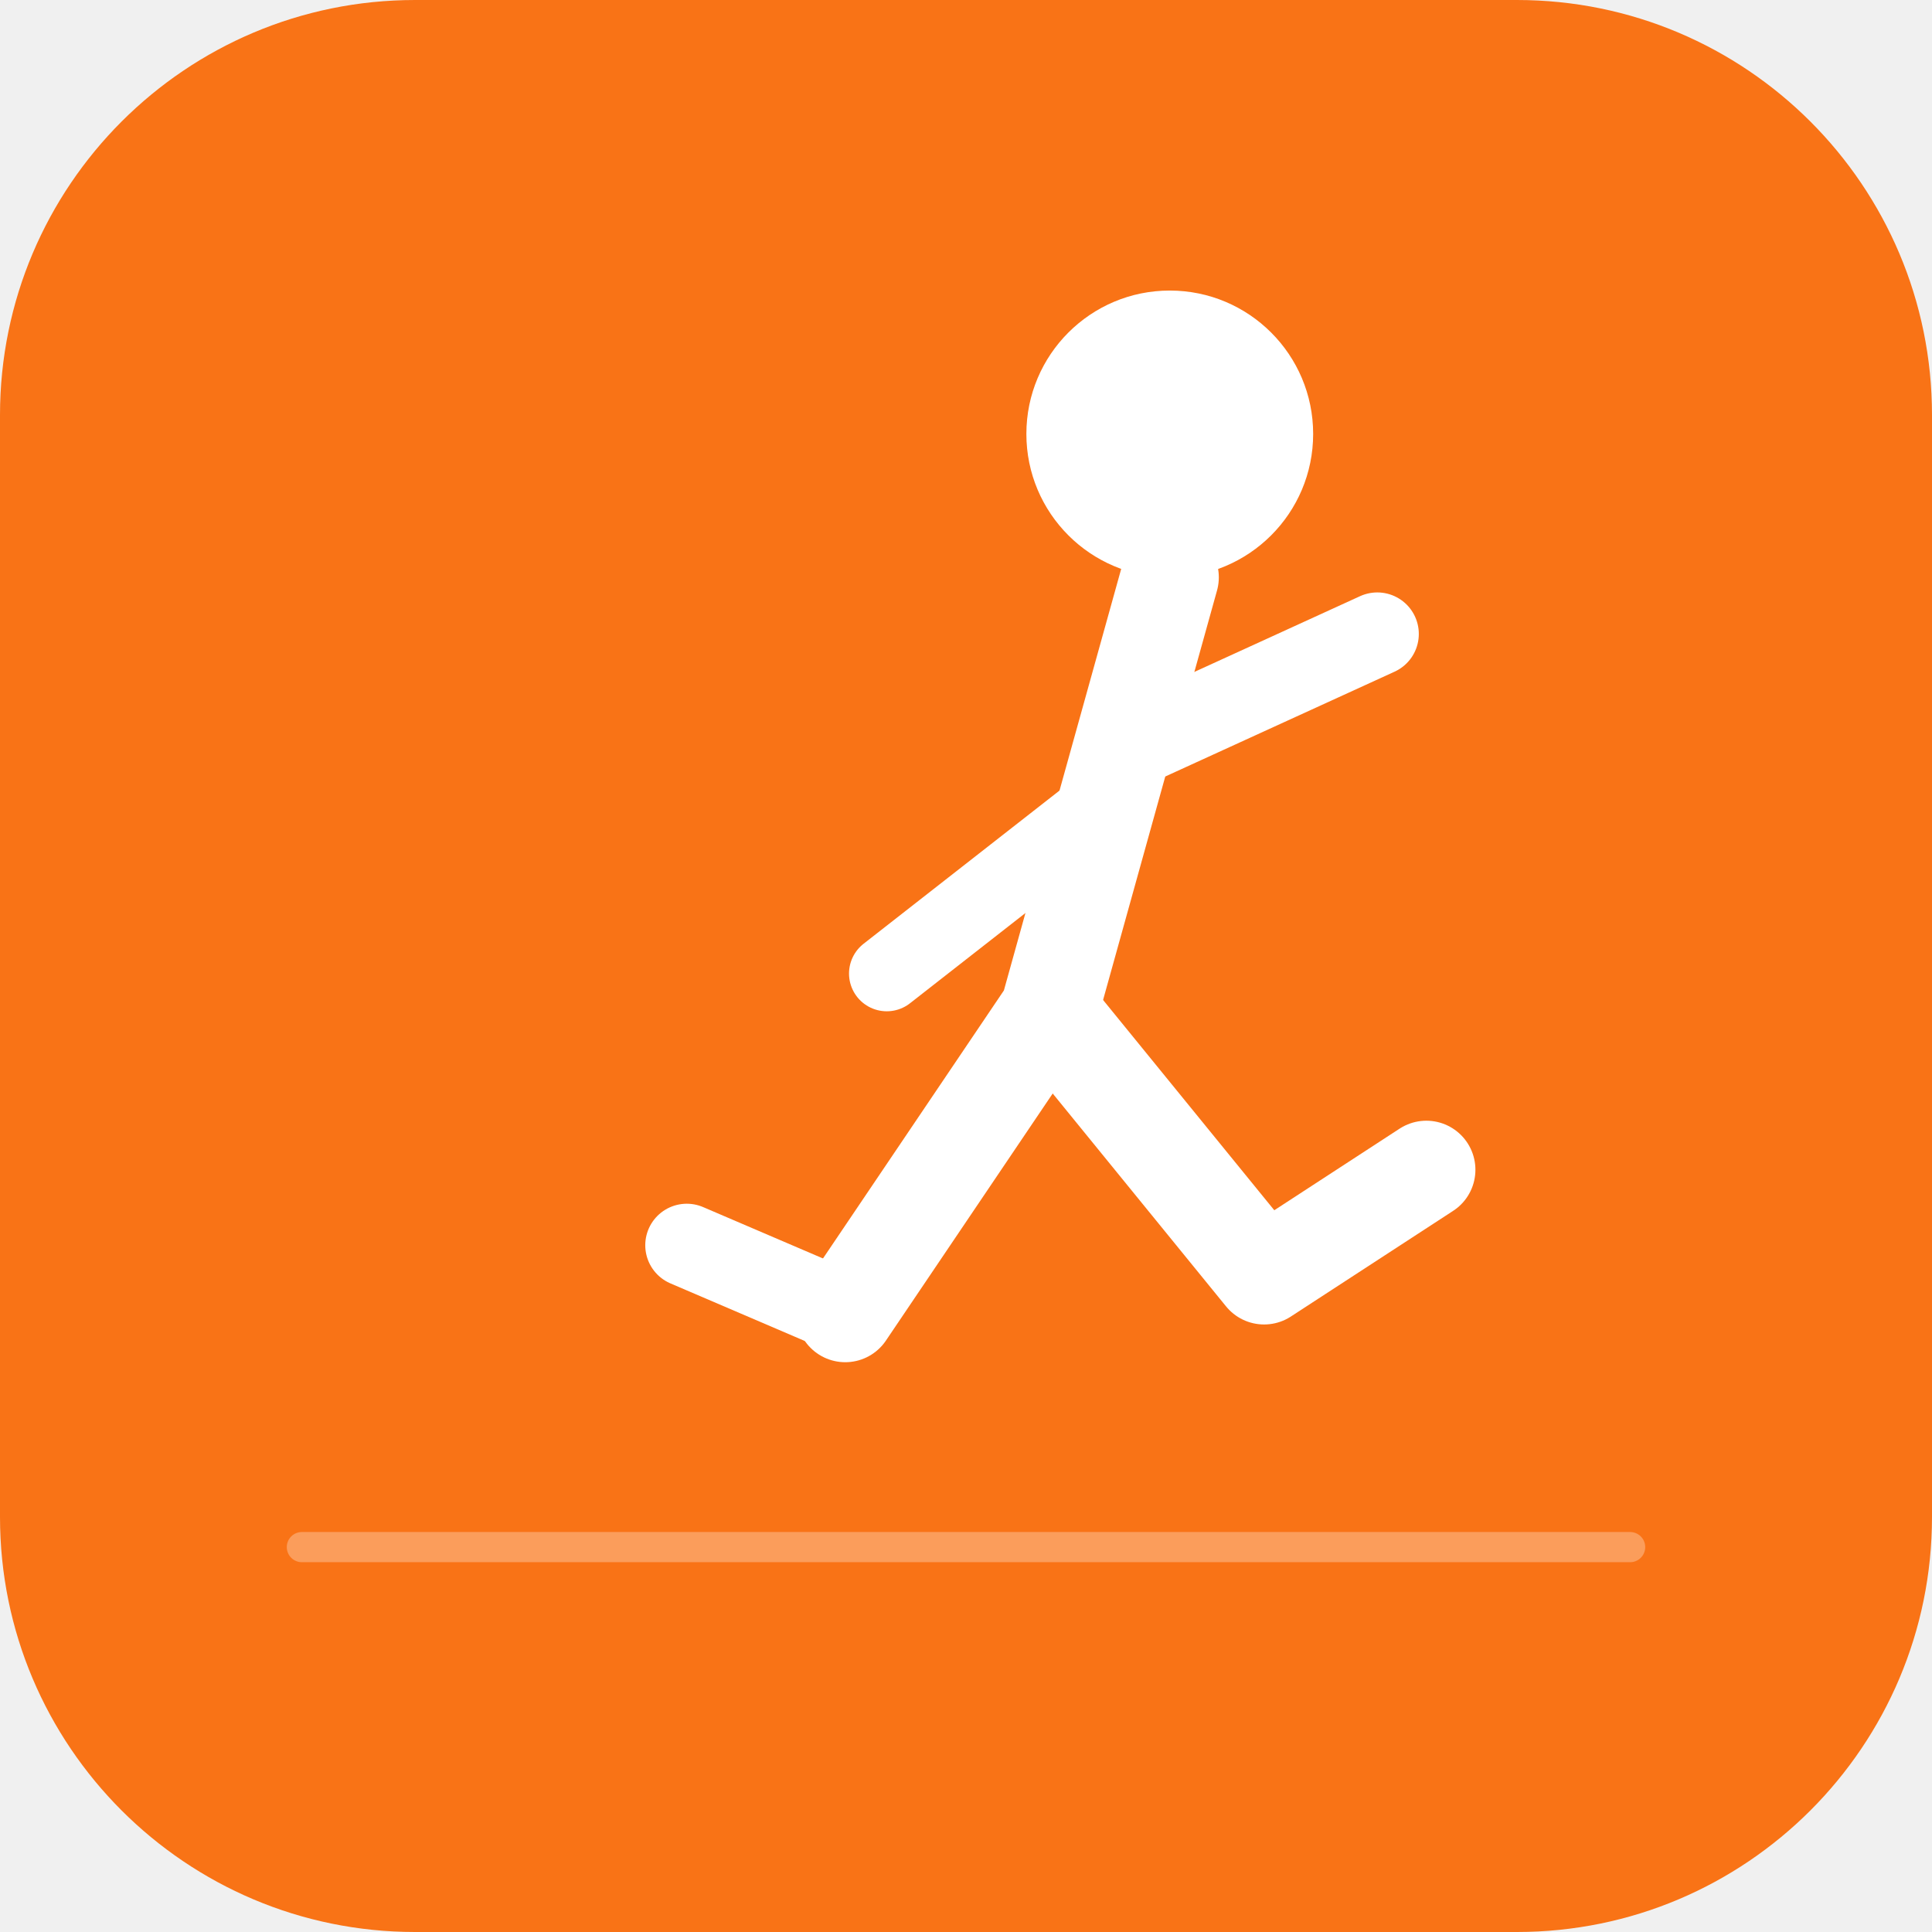
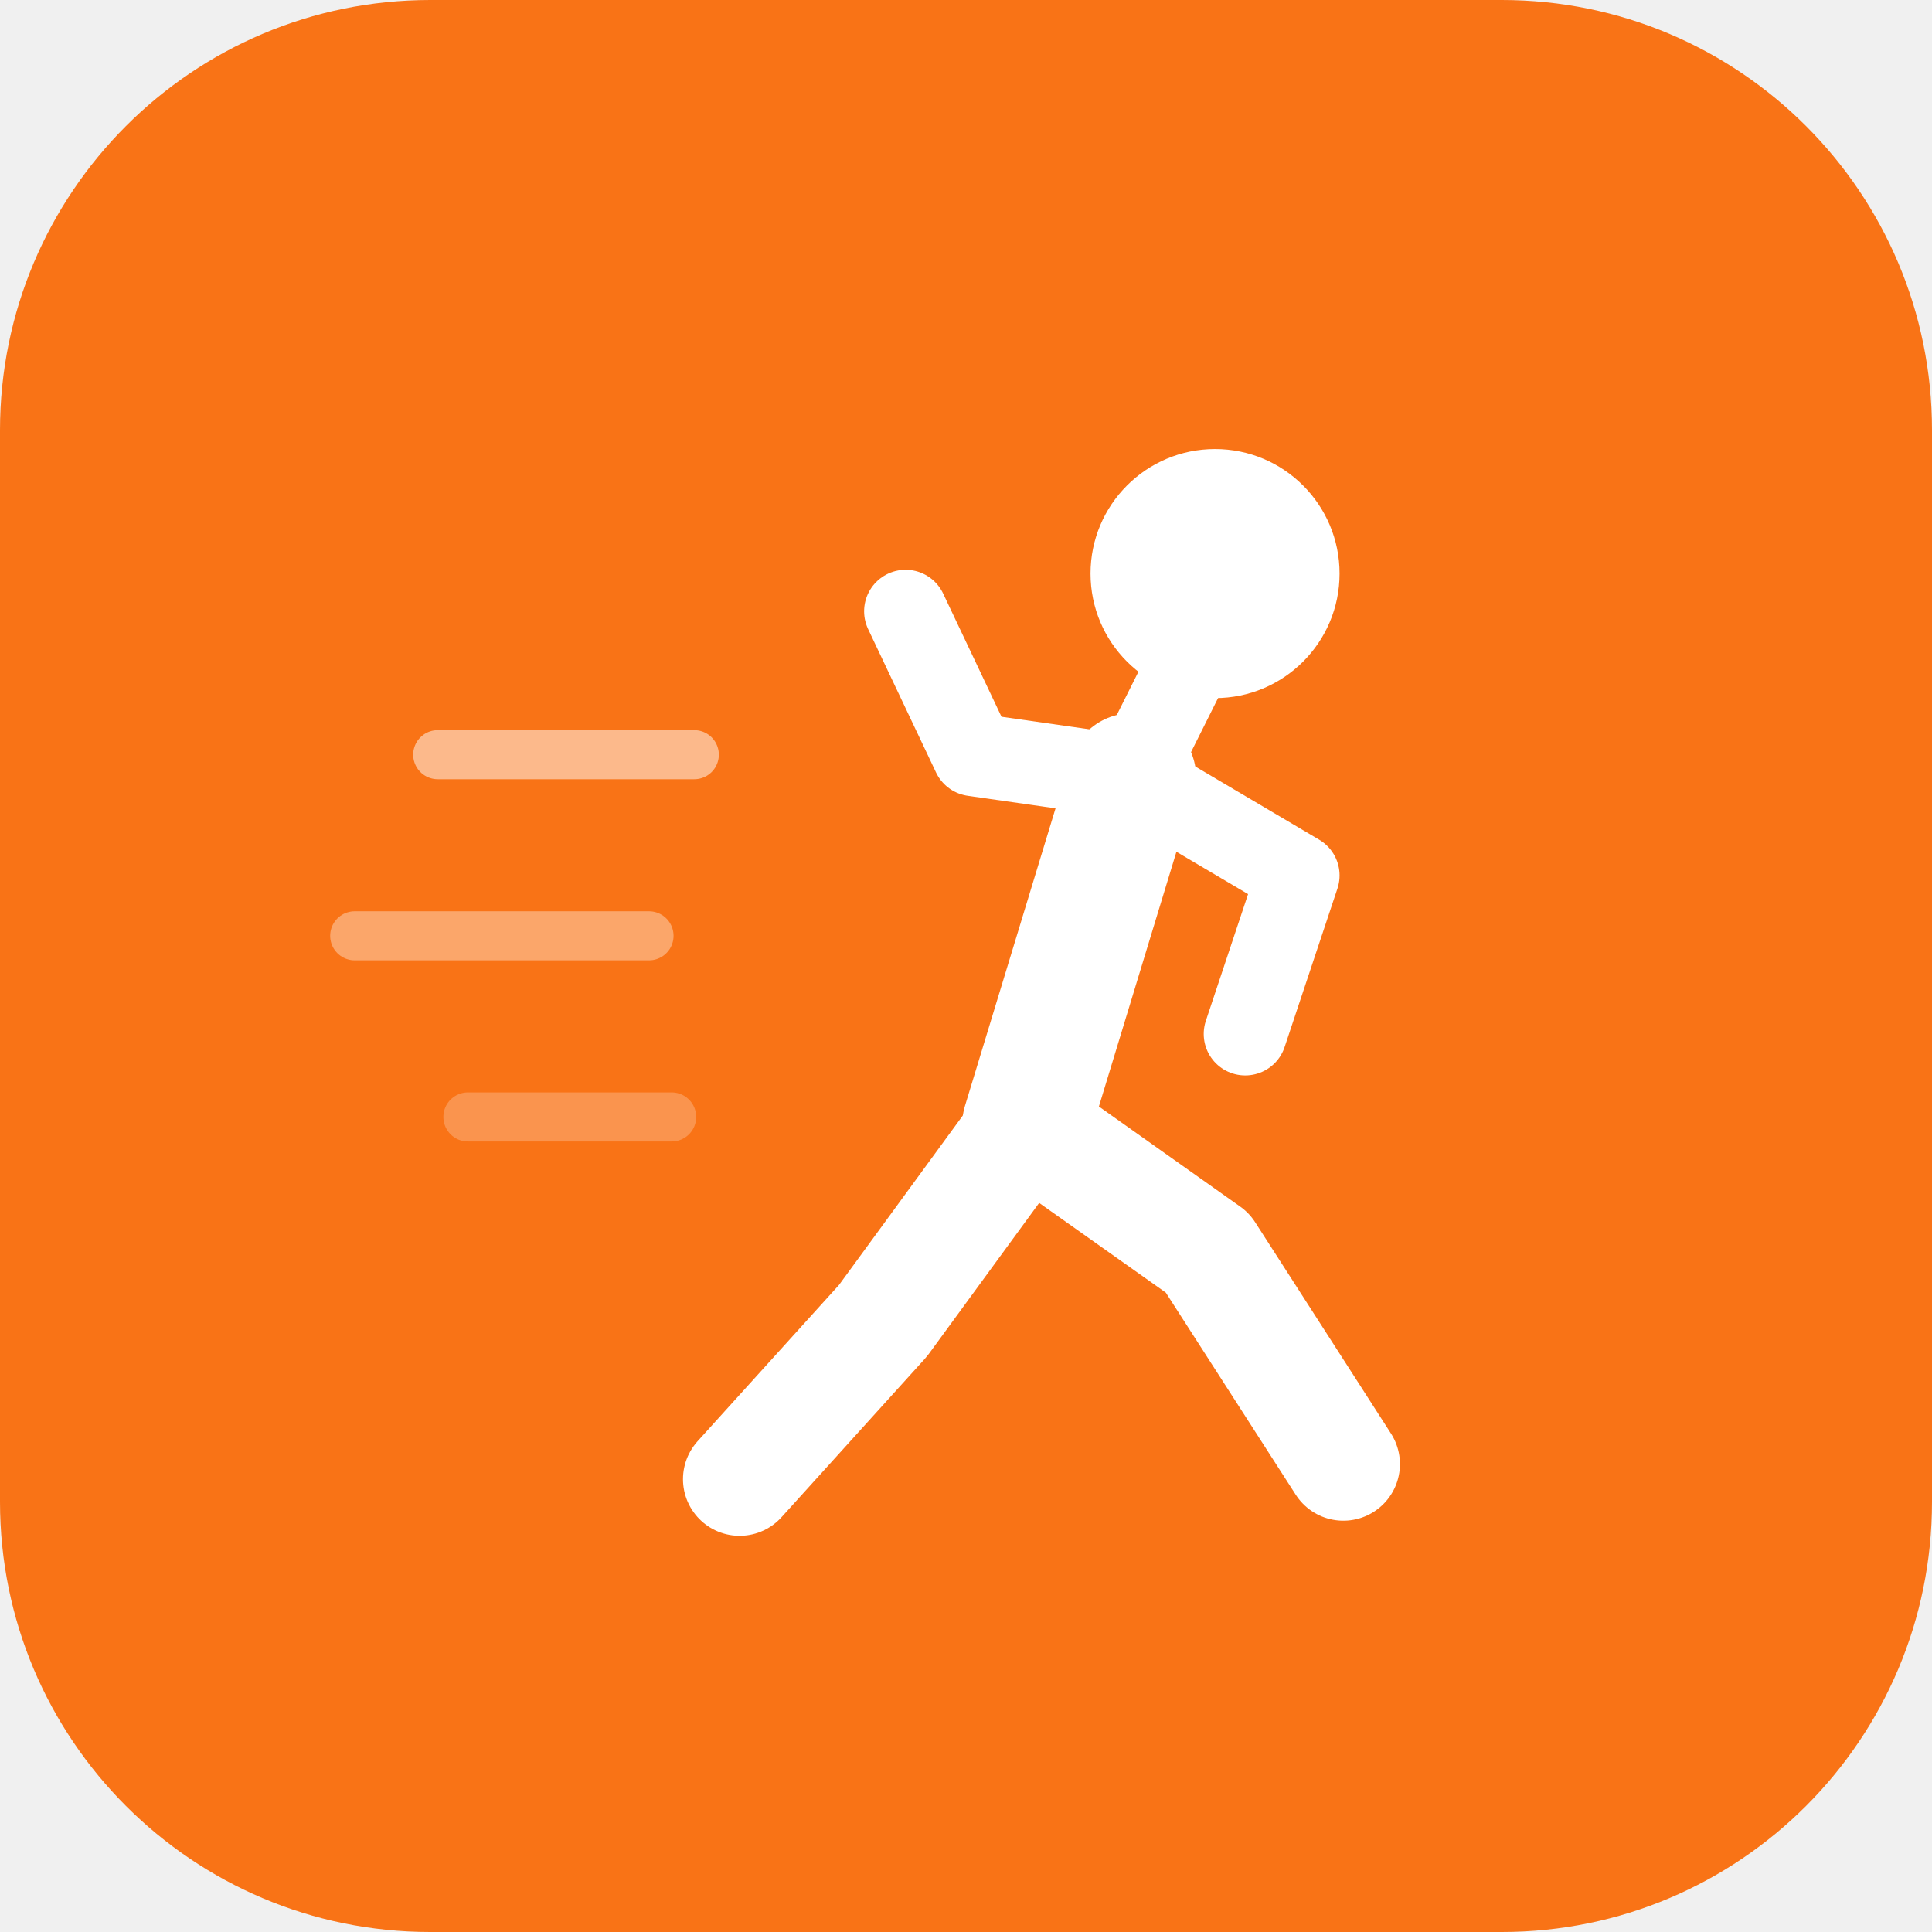
- <svg xmlns="http://www.w3.org/2000/svg" width="512" height="512" viewBox="0 0 512 512">
-   <rect width="512" height="512" rx="110" fill="#f97316" />
-   <circle cx="310" cy="115" r="38" fill="#ffffff" />
-   <path d="M310 153 L278 268 L224 348" stroke="#ffffff" stroke-width="26" fill="none" stroke-linecap="round" stroke-linejoin="round" />
-   <path d="M295 200 L365 168" stroke="#ffffff" stroke-width="22" fill="none" stroke-linecap="round" />
-   <path d="M290 215 L235 258" stroke="#ffffff" stroke-width="20" fill="none" stroke-linecap="round" />
-   <path d="M278 268 L335 338 L378 310" stroke="#ffffff" stroke-width="26" fill="none" stroke-linecap="round" stroke-linejoin="round" />
-   <path d="M278 268 L224 348 L182 330" stroke="#ffffff" stroke-width="22" fill="none" stroke-linecap="round" stroke-linejoin="round" />
-   <line x1="80" y1="410" x2="432" y2="410" stroke="#ffffff" stroke-width="8" stroke-linecap="round" opacity="0.3" />
+ <svg xmlns="http://www.w3.org/2000/svg" width="512" height="512" viewBox="0 0 512 512" fill="none">
+   <rect width="512" height="512" rx="114" fill="#f97316" />
+   <g stroke="#ffffff" stroke-linecap="round" stroke-linejoin="round" fill="none">
+     <path d="M300 206 L258 200 L240 162" stroke-width="22" />
+     <path d="M300 206 L344 232 L330 274" stroke-width="22" />
+     <path d="M300 206 L272 298" stroke-width="34" />
+     <path d="M272 298 L234 350 L196 392" stroke-width="30" />
+     <path d="M272 298 L320 332 L356 388" stroke-width="30" />
+   </g>
+   <path d="M300 206 L314 178" stroke="#ffffff" stroke-width="22" stroke-linecap="round" />
+   <circle cx="322" cy="152" r="33" fill="#ffffff" />
+   <g stroke="#ffffff" stroke-linecap="round">
+     <line x1="116" y1="200" x2="184" y2="200" stroke-width="13" opacity="0.5" />
+     <line x1="94" y1="248" x2="172" y2="248" stroke-width="13" opacity="0.36" />
+     <line x1="124" y1="296" x2="178" y2="296" stroke-width="13" opacity="0.24" />
+   </g>
</svg>
